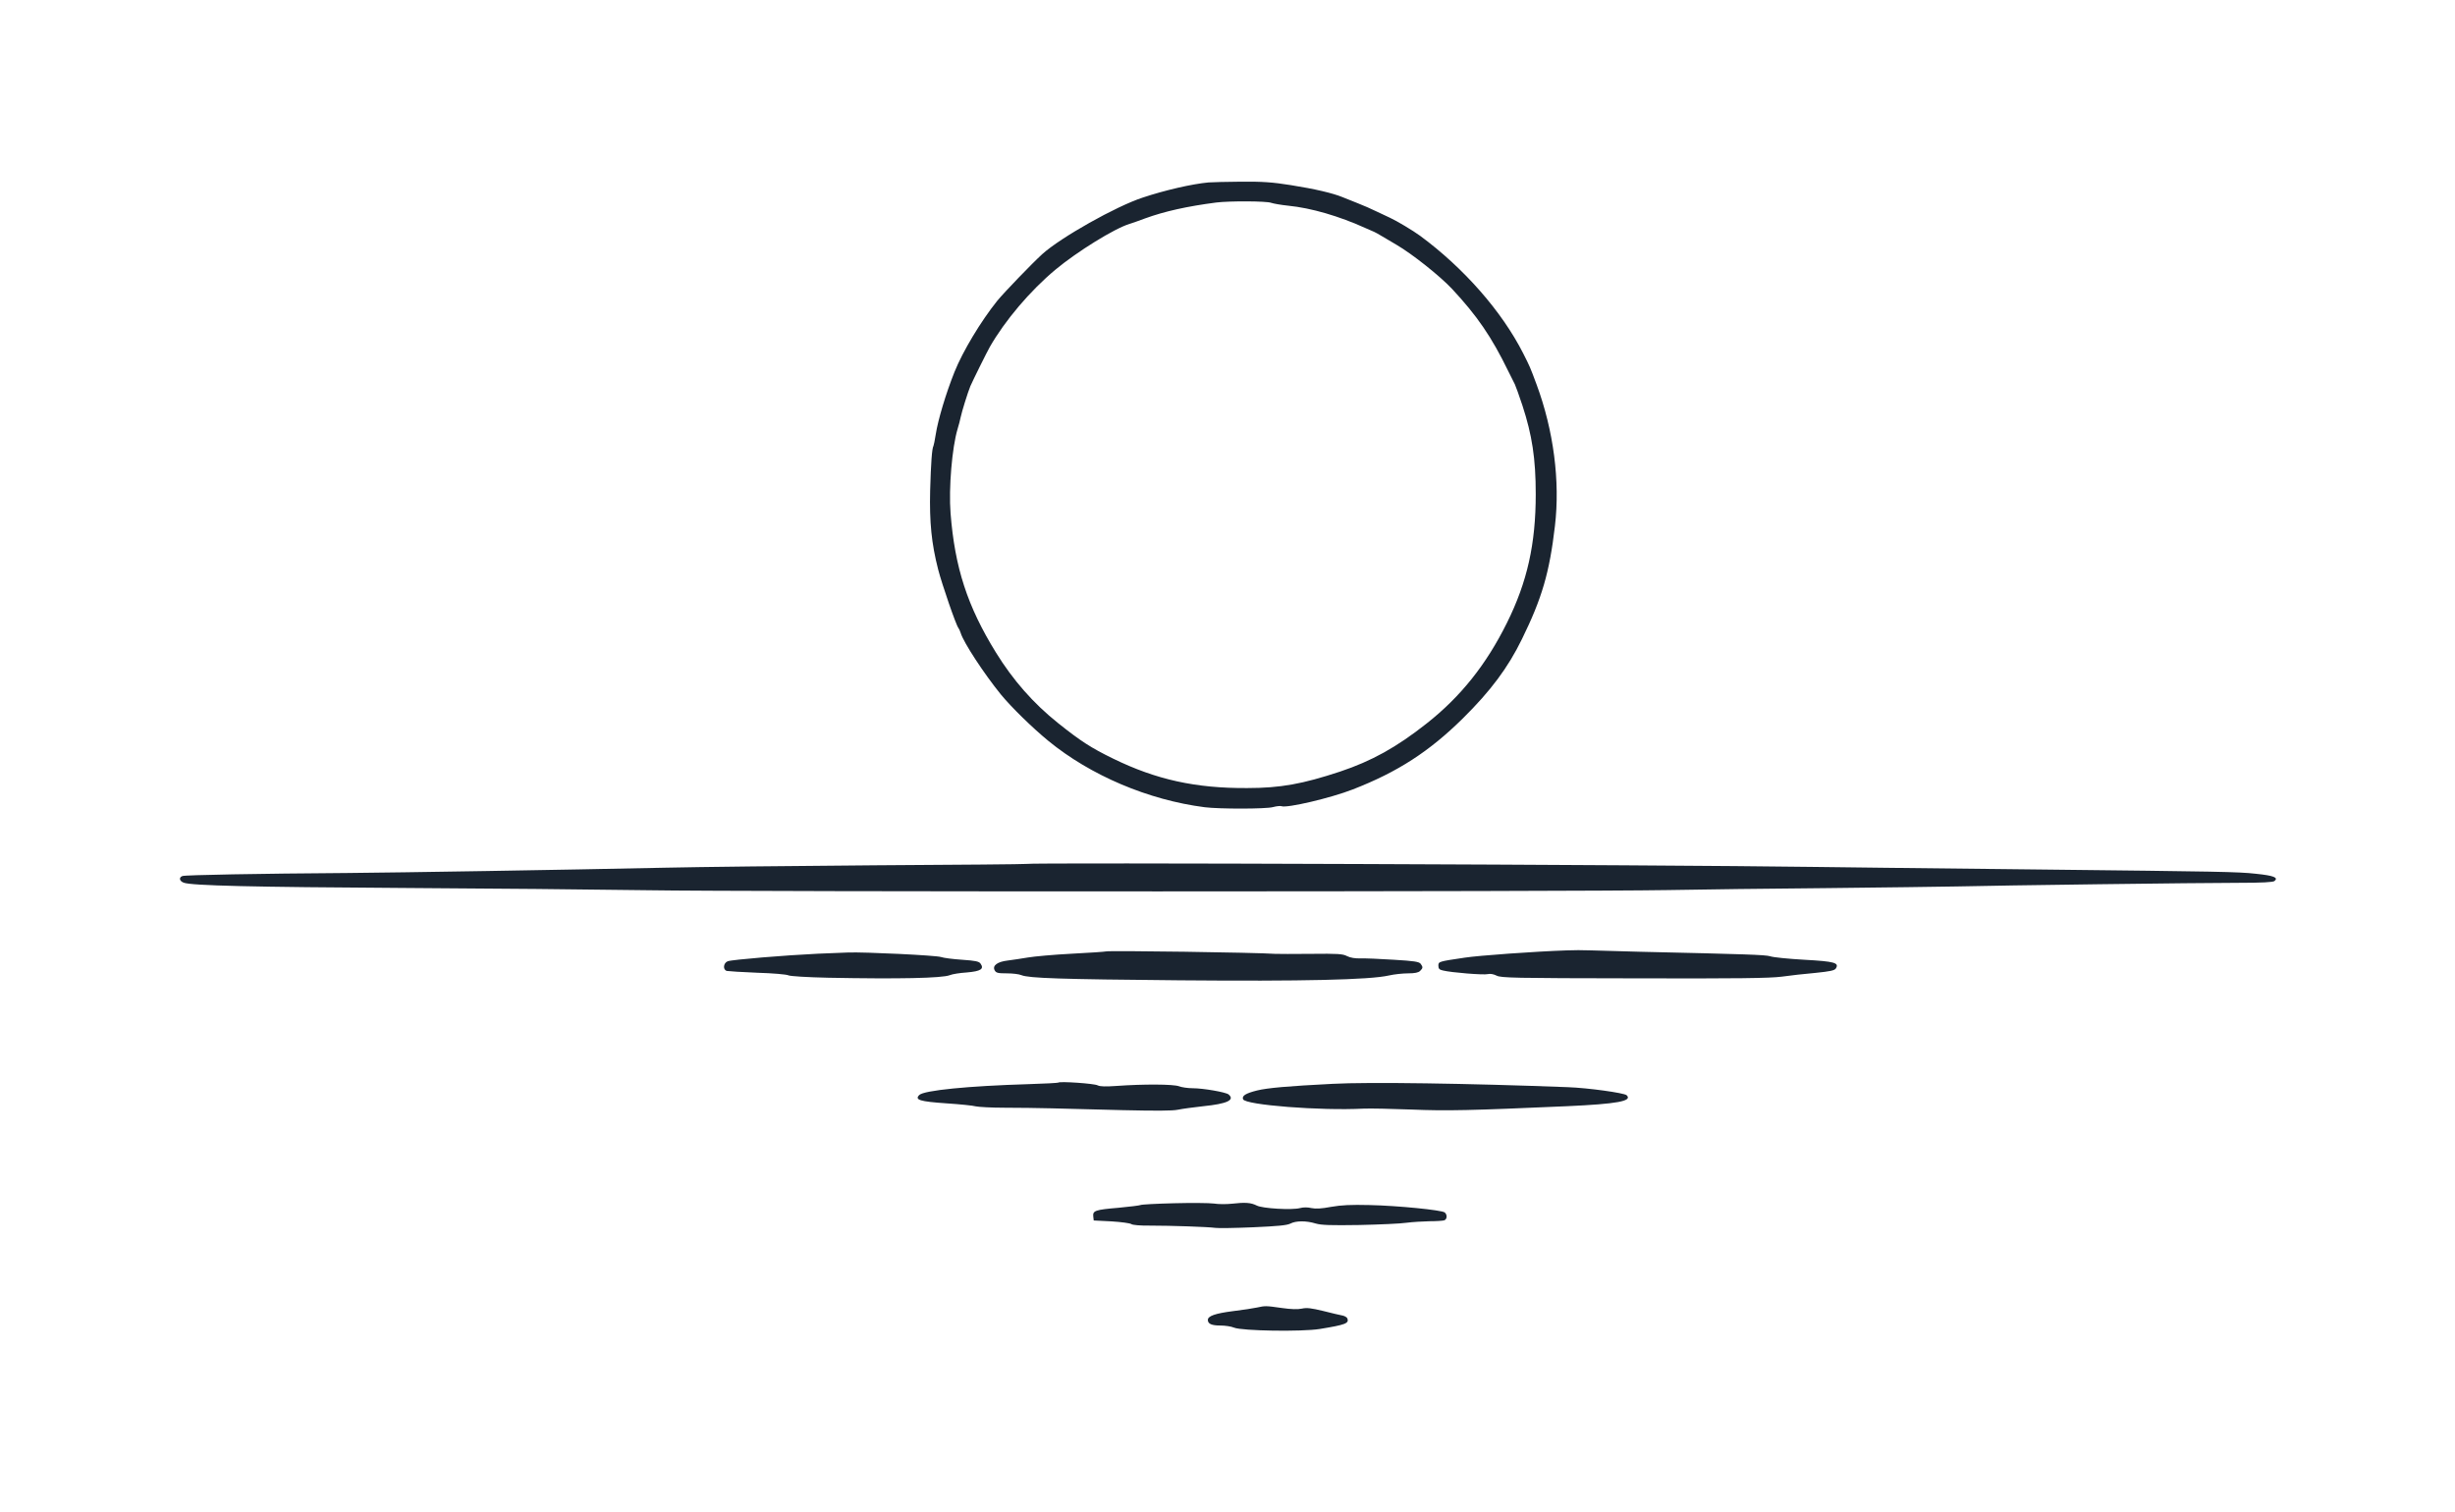
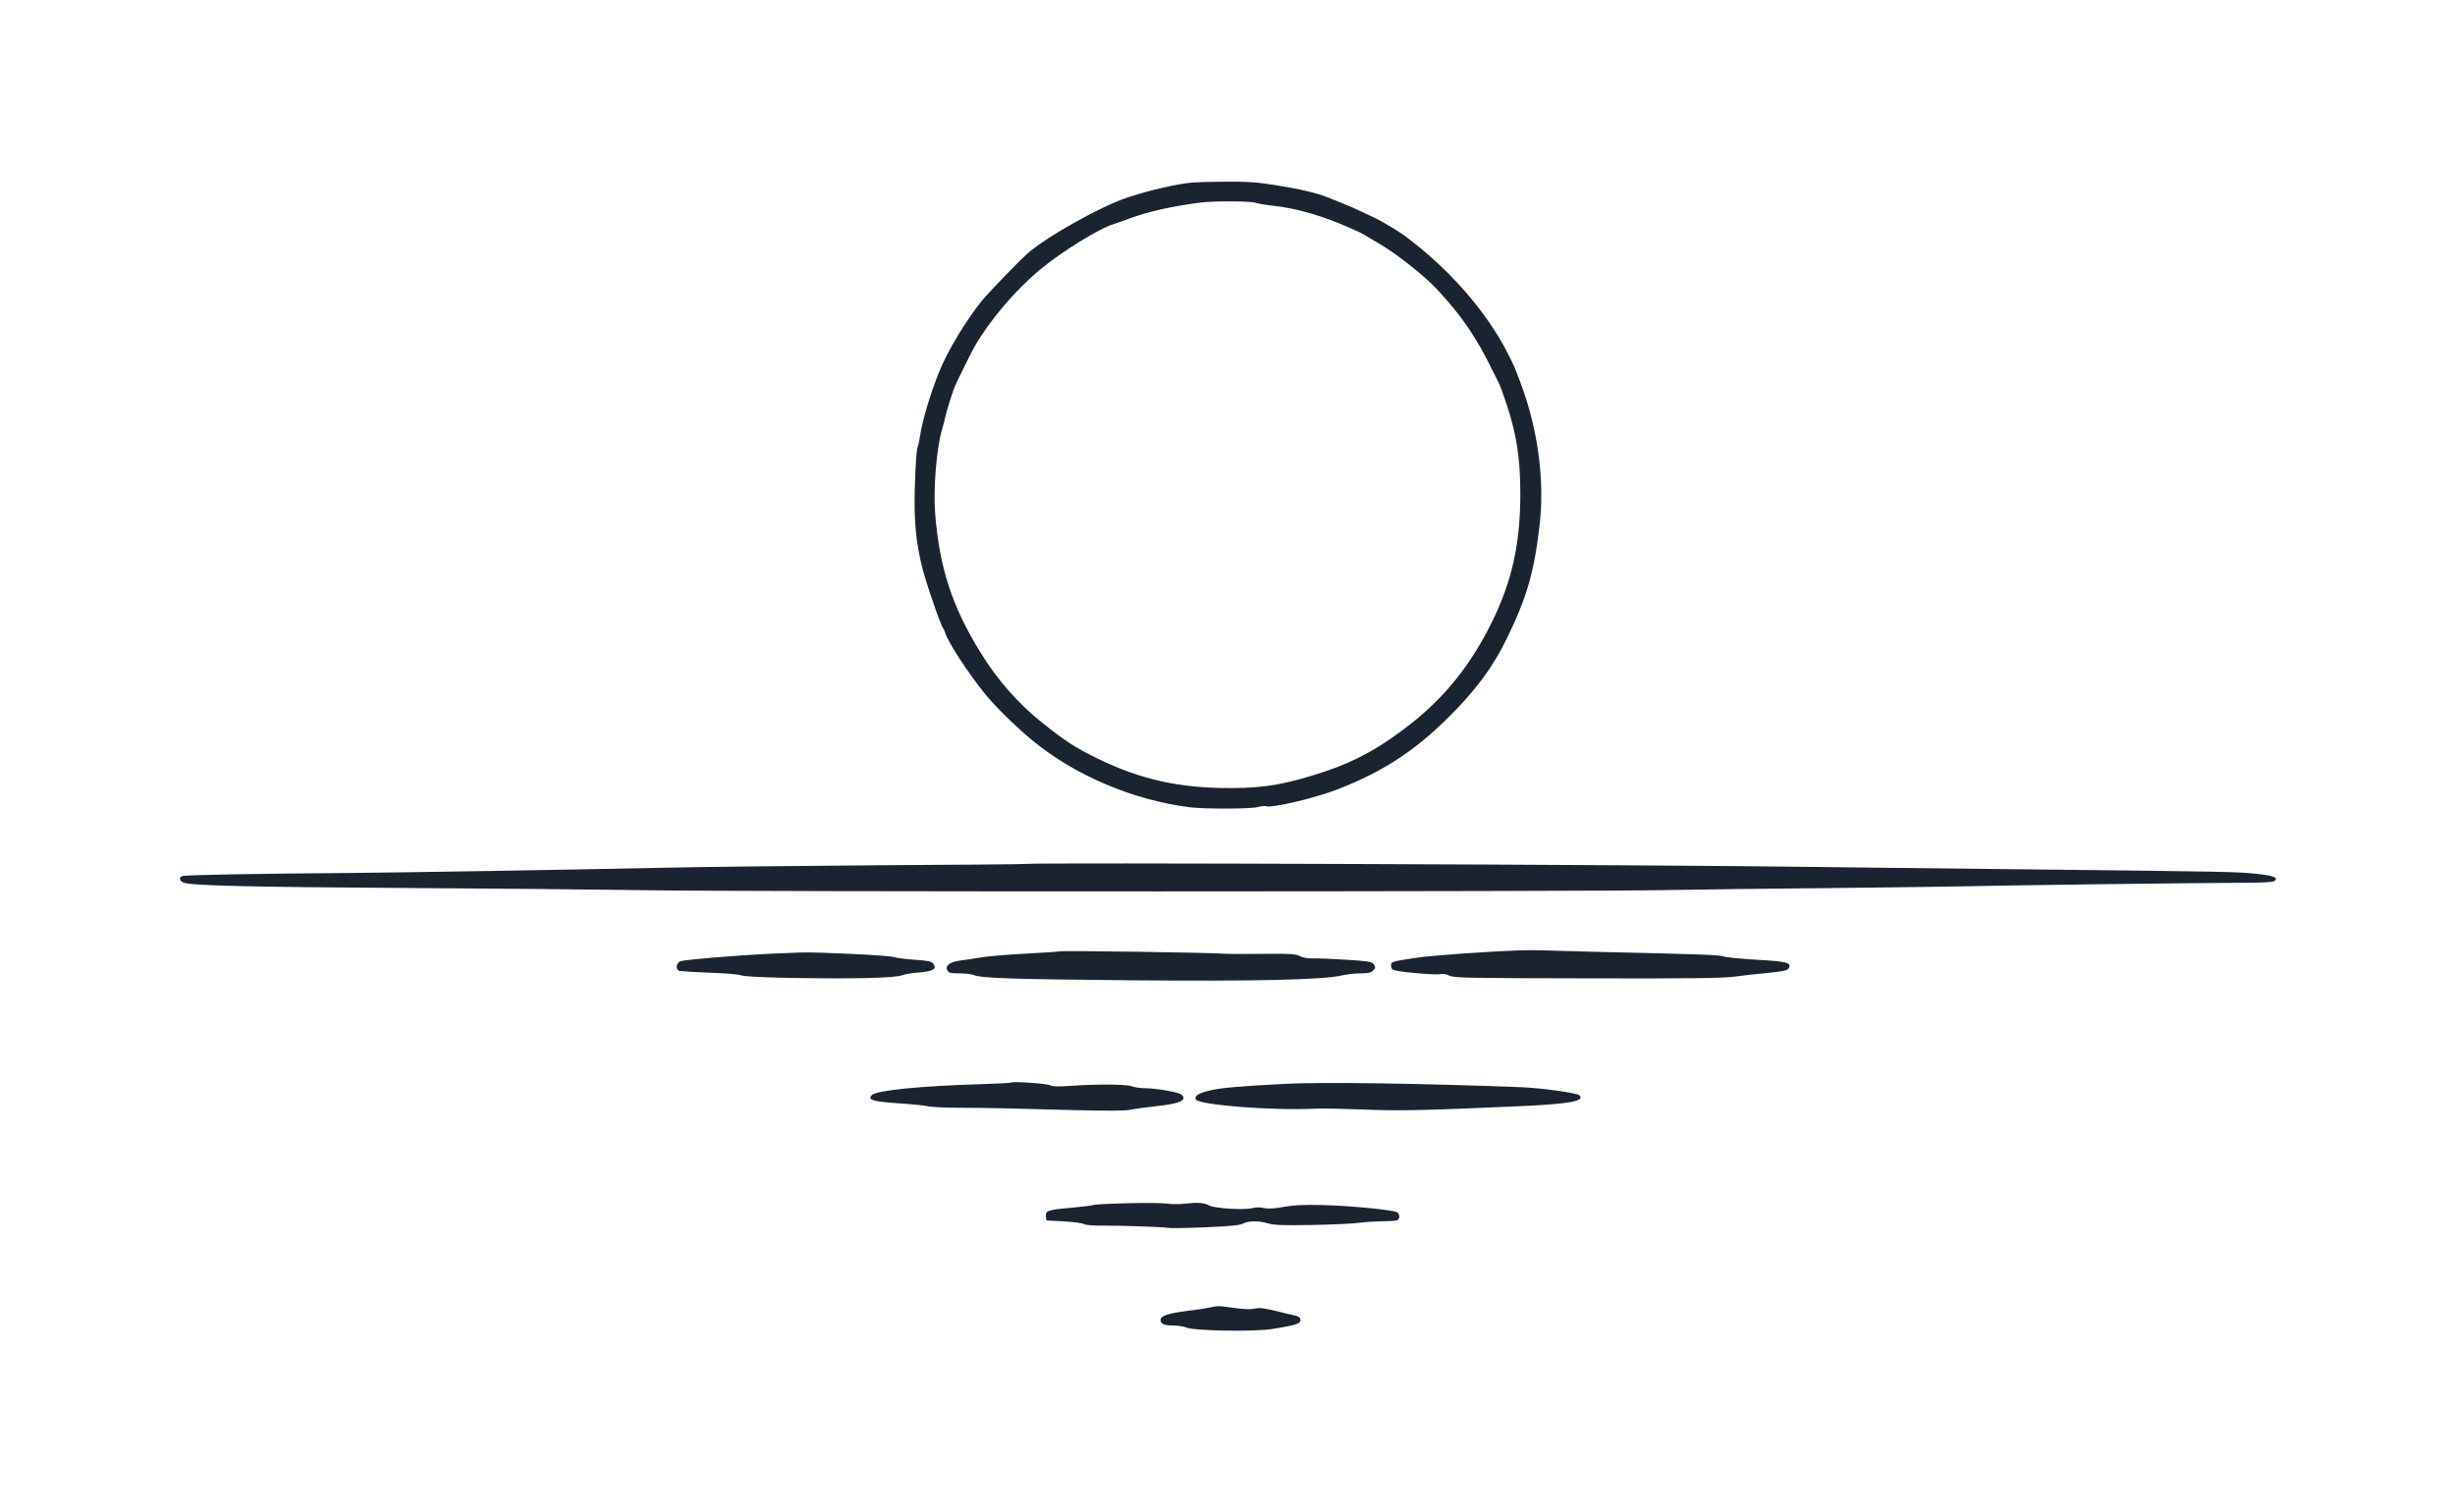
<svg xmlns="http://www.w3.org/2000/svg" version="1.0" width="1624pt" height="1000pt" viewBox="0 0 1624 1000" preserveAspectRatio="xMidYMid meet">
  <g transform="translate(0,1000) scale(0.1,-0.1)" fill="#1A2430" stroke="none">
-     <path d="M7995 8793 c-110 -10 -291 -52 -435 -100 -178 -58 -543 -264 -665 -374 -67 -61 -252 -253 -298 -309 -109 -136 -228 -334 -283 -471 -56 -140 -109 -316 -124 -413 -6 -38 -13 -73 -15 -76 -10 -16 -17 -115 -22 -295 -5 -212 9 -351 53 -523 25 -97 118 -368 134 -387 4 -5 11 -20 15 -33 19 -63 154 -269 266 -407 70 -85 207 -219 314 -307 280 -229 661 -391 1035 -439 97 -12 403 -12 451 1 22 6 48 9 56 6 36 -14 326 54 472 111 296 115 505 250 728 470 184 182 299 336 391 525 132 269 182 439 218 748 35 297 -9 632 -121 935 -43 116 -45 120 -89 207 -141 278 -393 565 -682 778 -46 34 -157 100 -199 119 -11 5 -49 23 -85 40 -36 18 -94 43 -130 57 -36 14 -81 32 -100 40 -63 26 -182 54 -340 79 -125 20 -189 24 -330 23 -96 -1 -193 -3 -215 -5z m414 -135 c14 -5 65 -14 113 -19 152 -15 337 -69 513 -149 22 -9 47 -20 55 -24 8 -4 32 -16 52 -29 21 -12 63 -37 95 -56 106 -62 287 -206 368 -292 166 -178 262 -318 372 -544 19 -38 39 -78 44 -88 5 -10 28 -73 50 -140 64 -196 88 -351 88 -587 0 -328 -56 -580 -190 -850 -137 -277 -307 -490 -532 -667 -200 -158 -363 -248 -572 -318 -248 -82 -395 -109 -615 -109 -341 -2 -602 56 -885 194 -148 72 -217 117 -366 236 -164 131 -298 284 -411 467 -189 306 -272 563 -300 922 -13 165 10 434 46 555 8 25 17 61 21 80 7 35 48 167 64 205 15 35 111 229 129 260 99 173 266 371 434 511 143 119 391 273 491 303 18 6 64 21 102 36 129 47 278 80 470 105 87 11 334 10 364 -2z" />
+     <g transform="translate(-102,0)">
+       <path d="M7995 8793 c-110 -10 -291 -52 -435 -100 -178 -58 -543 -264 -665 -374 -67 -61 -252 -253 -298 -309 -109 -136 -228 -334 -283 -471 -56 -140 -109 -316 -124 -413 -6 -38 -13 -73 -15 -76 -10 -16 -17 -115 -22 -295 -5 -212 9 -351 53 -523 25 -97 118 -368 134 -387 4 -5 11 -20 15 -33 19 -63 154 -269 266 -407 70 -85 207 -219 314 -307 280 -229 661 -391 1035 -439 97 -12 403 -12 451 1 22 6 48 9 56 6 36 -14 326 54 472 111 296 115 505 250 728 470 184 182 299 336 391 525 132 269 182 439 218 748 35 297 -9 632 -121 935 -43 116 -45 120 -89 207 -141 278 -393 565 -682 778 -46 34 -157 100 -199 119 -11 5 -49 23 -85 40 -36 18 -94 43 -130 57 -36 14 -81 32 -100 40 -63 26 -182 54 -340 79 -125 20 -189 24 -330 23 -96 -1 -193 -3 -215 -5z m414 -135 c14 -5 65 -14 113 -19 152 -15 337 -69 513 -149 22 -9 47 -20 55 -24 8 -4 32 -16 52 -29 21 -12 63 -37 95 -56 106 -62 287 -206 368 -292 166 -178 262 -318 372 -544 19 -38 39 -78 44 -88 5 -10 28 -73 50 -140 64 -196 88 -351 88 -587 0 -328 -56 -580 -190 -850 -137 -277 -307 -490 -532 -667 -200 -158 -363 -248 -572 -318 -248 -82 -395 -109 -615 -109 -341 -2 -602 56 -885 194 -148 72 -217 117 -366 236 -164 131 -298 284 -411 467 -189 306 -272 563 -300 922 -13 165 10 434 46 555 8 25 17 61 21 80 7 35 48 167 64 205 15 35 111 229 129 260 99 173 266 371 434 511 143 119 391 273 491 303 18 6 64 21 102 36 129 47 278 80 470 105 87 11 334 10 364 -2z" />
+     </g>
    <path d="M6787 4284 c-1 -2 -450 -6 -997 -9 -547 -4 -1173 -11 -1390 -16 -703 -15 -1746 -32 -2100 -35 -588 -4 -1075 -13 -1093 -20 -25 -9 -21 -33 8 -44 51 -20 464 -29 1445 -35 553 -3 1282 -10 1620 -15 672 -11 6116 -10 6750 1 212 4 687 10 1055 13 369 4 756 9 860 11 280 7 1604 24 1864 24 154 0 228 4 237 12 28 23 -6 36 -124 48 -116 13 -241 15 -1421 28 -1065 12 -1201 13 -1486 17 -1084 15 -5217 30 -5228 20z" />
-     <path d="M10365 3712 c-211 -7 -584 -34 -675 -48 -176 -26 -175 -26 -175 -54 0 -19 7 -26 30 -31 56 -14 270 -31 297 -24 16 4 38 0 58 -10 29 -15 112 -17 909 -18 684 -2 898 1 976 11 55 8 156 19 224 25 98 10 126 16 135 29 24 38 -7 47 -209 58 -105 6 -206 16 -225 23 -32 10 -162 14 -865 30 -126 3 -270 7 -320 9 -49 2 -121 2 -160 0z" />
-     <path d="M7315 3705 c-5 -2 -107 -9 -225 -15 -118 -6 -249 -18 -290 -25 -41 -7 -101 -16 -133 -20 -70 -8 -104 -34 -87 -65 9 -17 21 -20 80 -20 38 0 81 -5 97 -12 50 -20 255 -27 1044 -34 815 -7 1261 3 1387 32 35 8 92 14 127 14 44 0 68 5 79 16 19 19 20 25 4 47 -11 14 -42 19 -178 27 -91 6 -190 10 -220 9 -36 -1 -67 4 -89 15 -28 15 -61 17 -239 15 -114 -1 -220 -1 -237 0 -123 9 -1101 23 -1120 16z" />
-     <path d="M5410 3690 c-213 -10 -567 -39 -596 -50 -29 -11 -34 -56 -6 -64 9 -2 100 -8 202 -12 102 -3 194 -11 205 -17 11 -6 125 -13 265 -16 464 -9 752 -3 803 17 16 7 66 15 113 18 92 8 116 23 90 59 -10 14 -34 19 -122 25 -60 4 -122 12 -139 18 -29 11 -507 34 -615 30 -30 -1 -120 -5 -200 -8z" />
-     <path d="M7000 2837 c-3 -2 -90 -7 -195 -10 -401 -12 -693 -41 -724 -72 -32 -32 4 -43 179 -55 91 -6 179 -15 195 -20 17 -4 102 -9 190 -9 88 0 228 -2 310 -4 83 -2 293 -7 468 -12 221 -5 334 -5 370 3 29 6 104 16 167 23 158 16 211 41 167 78 -19 15 -168 41 -238 41 -31 0 -72 6 -90 13 -37 14 -234 15 -415 2 -71 -5 -107 -4 -123 4 -21 12 -251 28 -261 18z" />
-     <path d="M8815 2829 c-296 -15 -431 -27 -500 -44 -75 -19 -101 -35 -92 -58 14 -38 513 -77 797 -62 41 2 183 -1 315 -6 235 -10 393 -6 1030 22 333 15 437 34 395 73 -18 15 -252 48 -390 53 -659 25 -1316 35 -1555 22z" />
-     <path d="M7765 2039 c-116 -3 -215 -8 -221 -12 -6 -3 -71 -11 -145 -18 -154 -13 -171 -19 -167 -57 l3 -27 118 -6 c64 -4 123 -12 131 -18 7 -6 58 -11 127 -10 132 0 378 -8 429 -15 19 -3 132 -1 250 4 161 7 223 13 245 24 38 20 106 20 168 1 38 -11 97 -13 290 -10 133 3 274 9 312 15 39 5 107 9 152 10 45 0 88 3 97 6 19 7 21 37 3 52 -19 16 -311 45 -497 49 -124 3 -187 0 -255 -12 -64 -12 -101 -14 -130 -8 -24 6 -54 6 -75 0 -54 -14 -249 -3 -287 17 -38 19 -75 22 -163 12 -36 -4 -90 -4 -120 1 -30 4 -150 5 -265 2z" />
-     <path d="M8315 1349 c-22 -5 -94 -16 -160 -24 -116 -15 -165 -32 -165 -58 0 -26 25 -37 82 -37 32 0 73 -6 91 -14 53 -22 448 -28 567 -9 171 28 195 37 183 70 -3 7 -17 16 -32 19 -14 2 -71 16 -127 30 -79 19 -109 23 -141 16 -27 -6 -72 -5 -134 4 -106 15 -109 15 -164 3z" />
+     <g transform="translate(-313,0)">
+       <path d="M10365 3712 c-211 -7 -584 -34 -675 -48 -176 -26 -175 -26 -175 -54 0 -19 7 -26 30 -31 56 -14 270 -31 297 -24 16 4 38 0 58 -10 29 -15 112 -17 909 -18 684 -2 898 1 976 11 55 8 156 19 224 25 98 10 126 16 135 29 24 38 -7 47 -209 58 -105 6 -206 16 -225 23 -32 10 -162 14 -865 30 -126 3 -270 7 -320 9 -49 2 -121 2 -160 0z" />
+     </g>
+     <g transform="translate(-313,0)">
+       <path d="M7315 3705 c-5 -2 -107 -9 -225 -15 -118 -6 -249 -18 -290 -25 -41 -7 -101 -16 -133 -20 -70 -8 -104 -34 -87 -65 9 -17 21 -20 80 -20 38 0 81 -5 97 -12 50 -20 255 -27 1044 -34 815 -7 1261 3 1387 32 35 8 92 14 127 14 44 0 68 5 79 16 19 19 20 25 4 47 -11 14 -42 19 -178 27 -91 6 -190 10 -220 9 -36 -1 -67 4 -89 15 -28 15 -61 17 -239 15 -114 -1 -220 -1 -237 0 -123 9 -1101 23 -1120 16z" />
+     </g>
+     <g transform="translate(-313,0)">
+       <path d="M5410 3690 c-213 -10 -567 -39 -596 -50 -29 -11 -34 -56 -6 -64 9 -2 100 -8 202 -12 102 -3 194 -11 205 -17 11 -6 125 -13 265 -16 464 -9 752 -3 803 17 16 7 66 15 113 18 92 8 116 23 90 59 -10 14 -34 19 -122 25 -60 4 -122 12 -139 18 -29 11 -507 34 -615 30 -30 -1 -120 -5 -200 -8z" />
+     </g>
+     <g transform="translate(-313,0)">
+       <path d="M7000 2837 c-3 -2 -90 -7 -195 -10 -401 -12 -693 -41 -724 -72 -32 -32 4 -43 179 -55 91 -6 179 -15 195 -20 17 -4 102 -9 190 -9 88 0 228 -2 310 -4 83 -2 293 -7 468 -12 221 -5 334 -5 370 3 29 6 104 16 167 23 158 16 211 41 167 78 -19 15 -168 41 -238 41 -31 0 -72 6 -90 13 -37 14 -234 15 -415 2 -71 -5 -107 -4 -123 4 -21 12 -251 28 -261 18z" />
+     </g>
+     <g transform="translate(-313,0)">
+       <path d="M8815 2829 c-296 -15 -431 -27 -500 -44 -75 -19 -101 -35 -92 -58 14 -38 513 -77 797 -62 41 2 183 -1 315 -6 235 -10 393 -6 1030 22 333 15 437 34 395 73 -18 15 -252 48 -390 53 -659 25 -1316 35 -1555 22z" />
+     </g>
+     <g transform="translate(-313,0)">
+       <path d="M7765 2039 c-116 -3 -215 -8 -221 -12 -6 -3 -71 -11 -145 -18 -154 -13 -171 -19 -167 -57 l3 -27 118 -6 c64 -4 123 -12 131 -18 7 -6 58 -11 127 -10 132 0 378 -8 429 -15 19 -3 132 -1 250 4 161 7 223 13 245 24 38 20 106 20 168 1 38 -11 97 -13 290 -10 133 3 274 9 312 15 39 5 107 9 152 10 45 0 88 3 97 6 19 7 21 37 3 52 -19 16 -311 45 -497 49 -124 3 -187 0 -255 -12 -64 -12 -101 -14 -130 -8 -24 6 -54 6 -75 0 -54 -14 -249 -3 -287 17 -38 19 -75 22 -163 12 -36 -4 -90 -4 -120 1 -30 4 -150 5 -265 2z" />
+     </g>
+     <g transform="translate(-313,0)">
+       <path d="M8315 1349 c-22 -5 -94 -16 -160 -24 -116 -15 -165 -32 -165 -58 0 -26 25 -37 82 -37 32 0 73 -6 91 -14 53 -22 448 -28 567 -9 171 28 195 37 183 70 -3 7 -17 16 -32 19 -14 2 -71 16 -127 30 -79 19 -109 23 -141 16 -27 -6 -72 -5 -134 4 -106 15 -109 15 -164 3z" />
+     </g>
  </g>
</svg>
